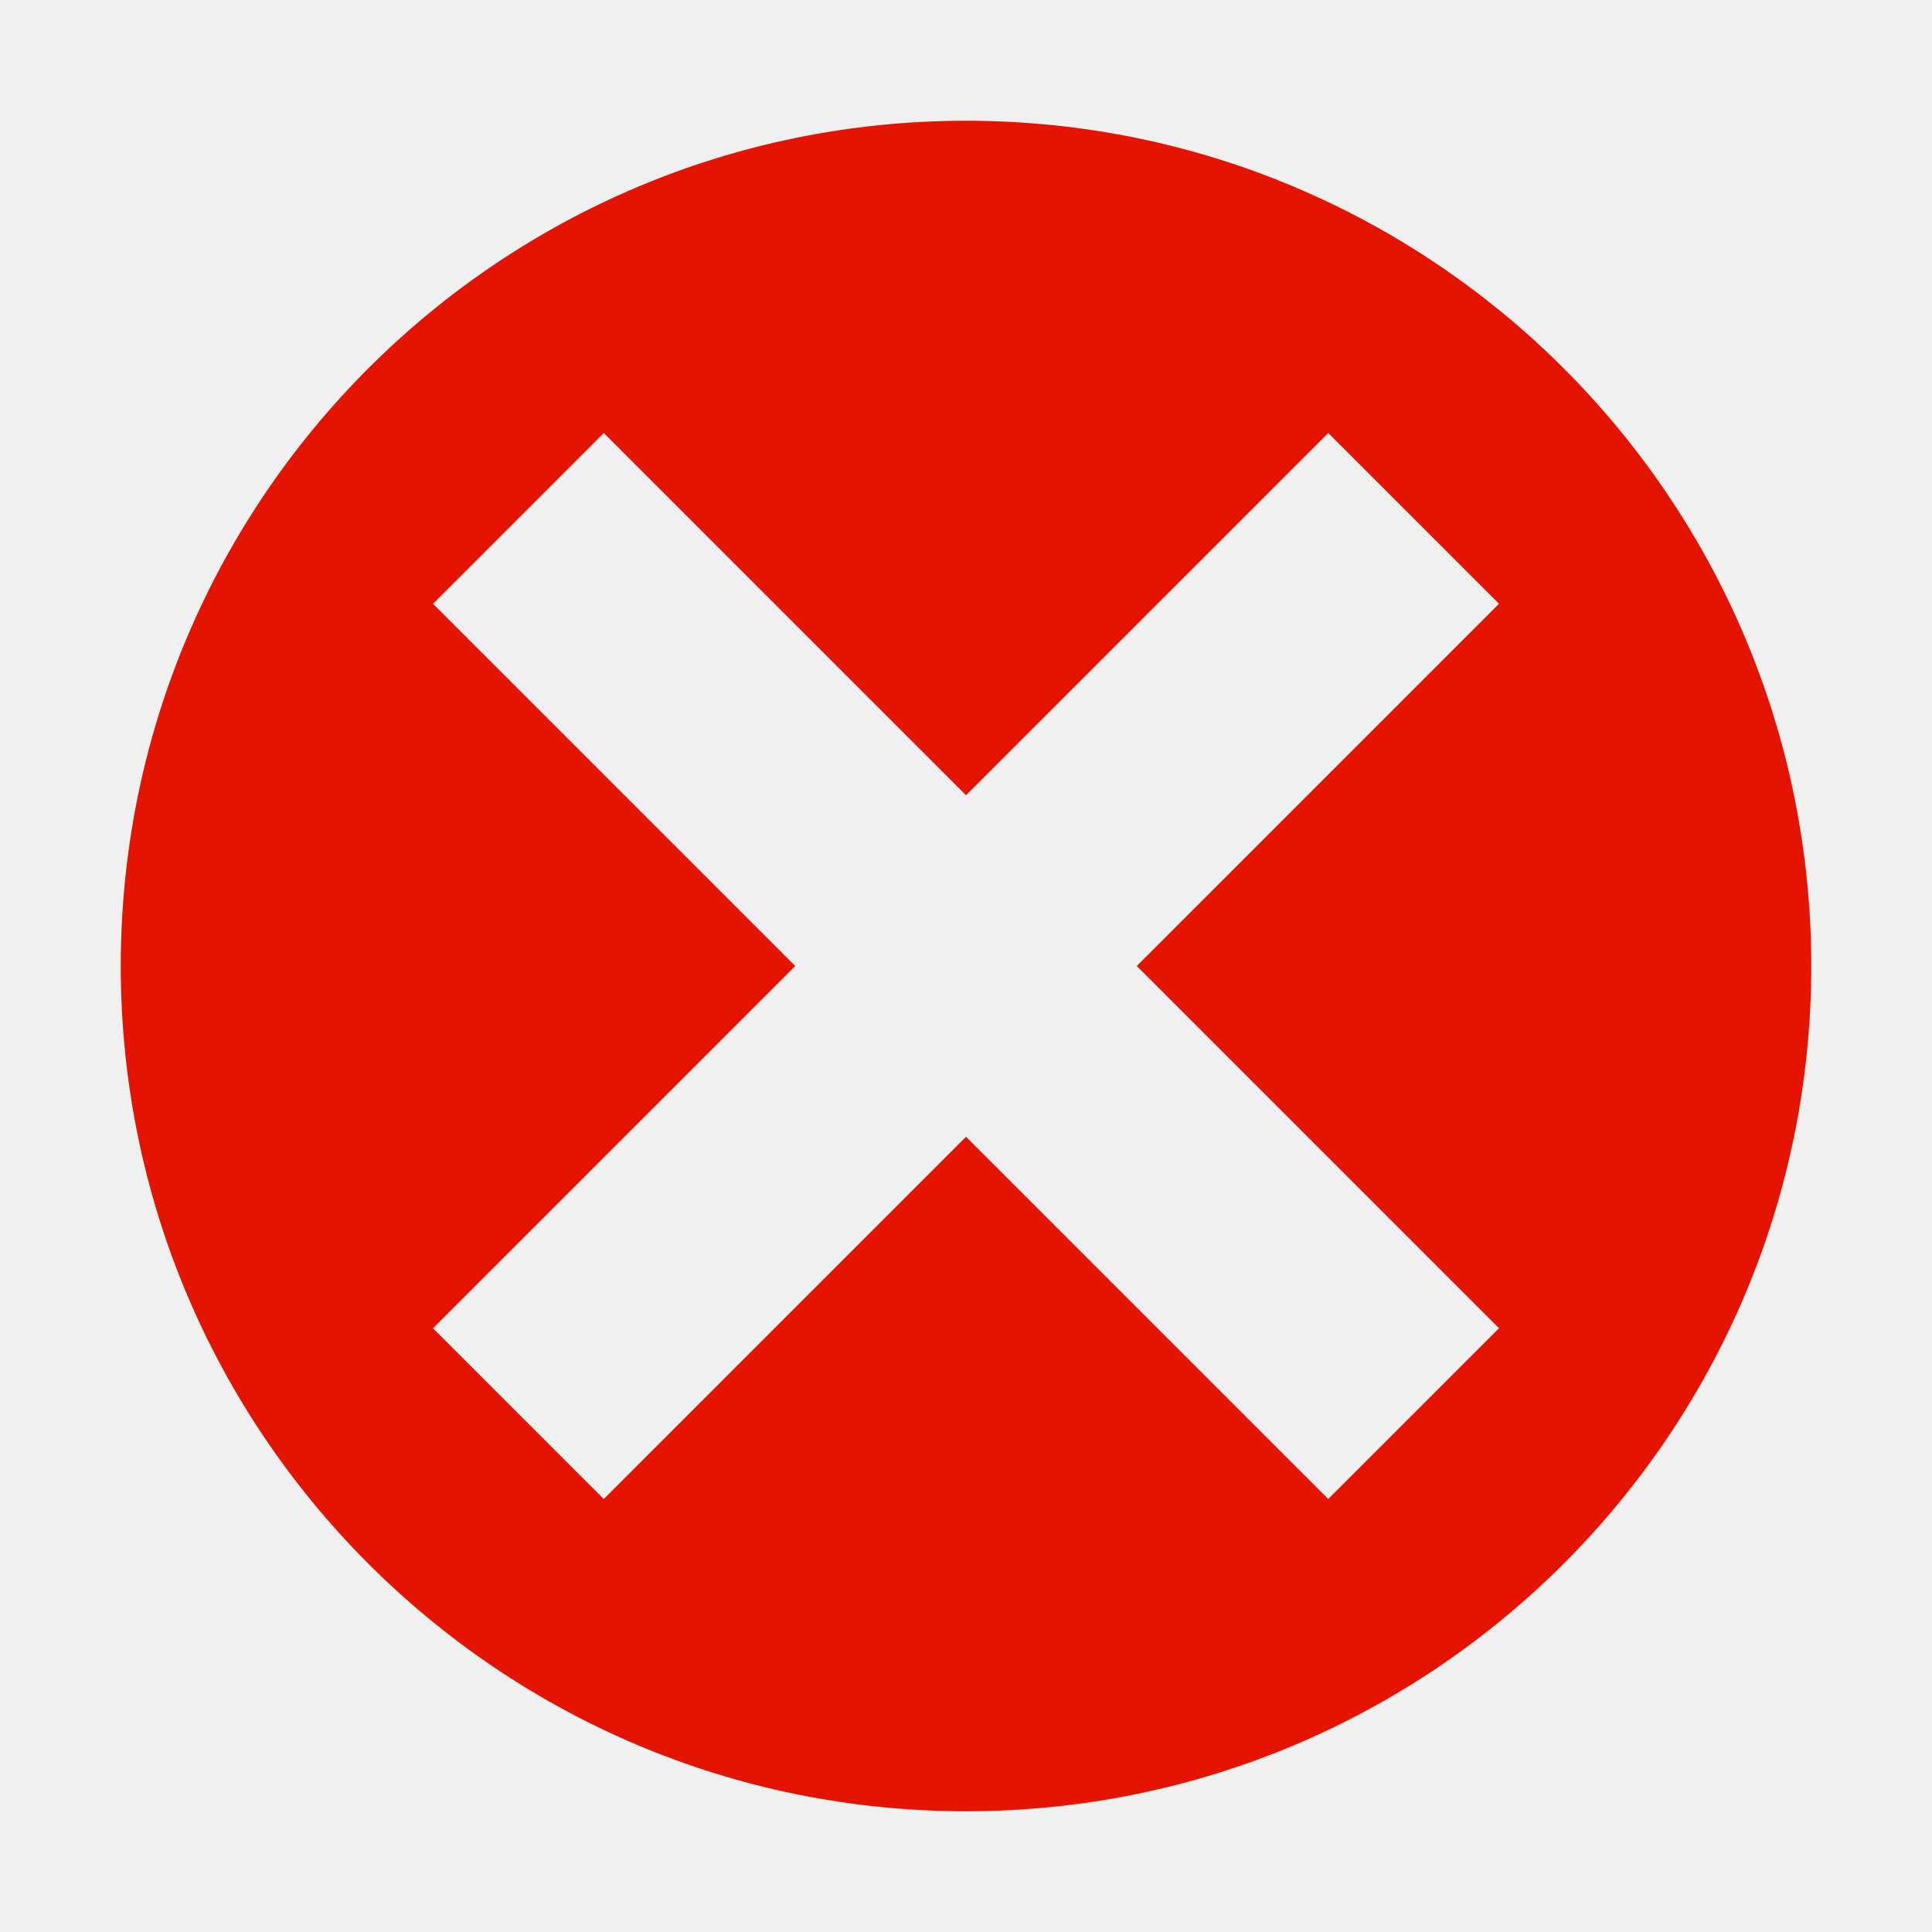
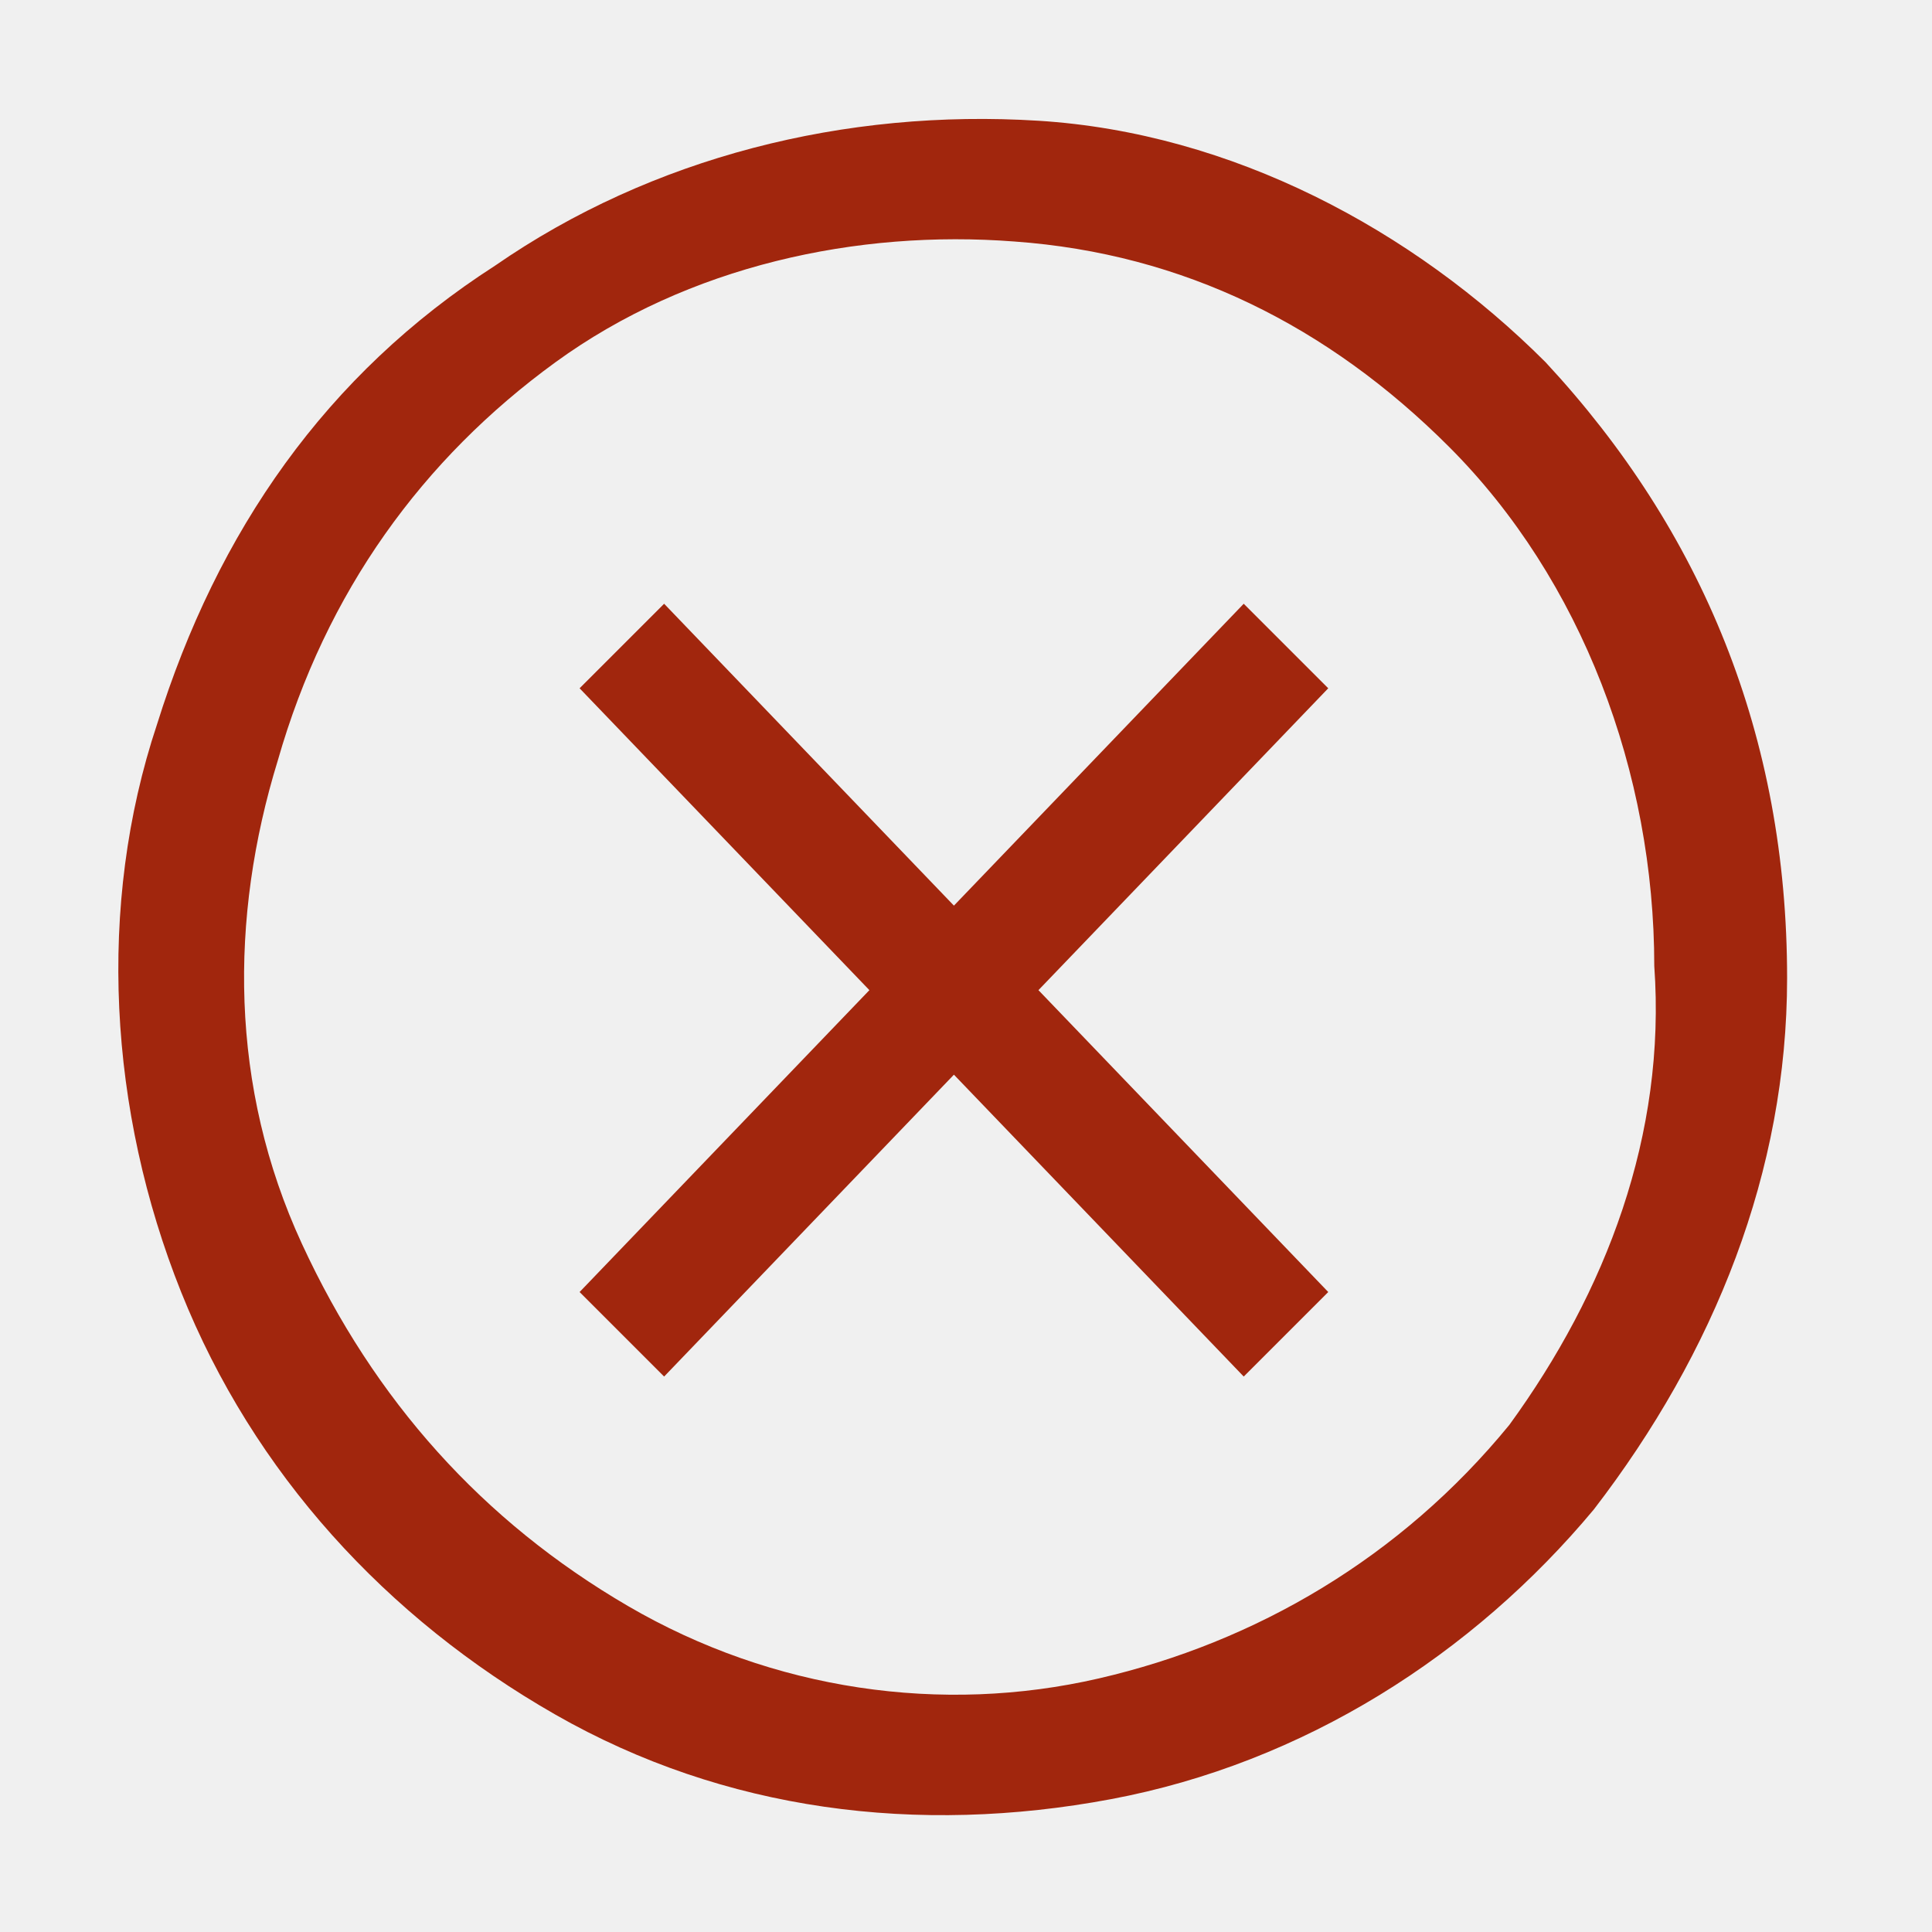
- <svg xmlns="http://www.w3.org/2000/svg" viewBox="0 0 16 16">
-   <defs>
-     <style>.icon-canvas-transparent,.icon-vs-out{fill:#f6f6f6;}.icon-canvas-transparent{opacity:0;}.icon-vs-red{fill:#e51400;}.icon-white{fill:#fff;}</style>
-   </defs>
-   <g>
-     <path class="icon-canvas-transparent" d="M16,16H0V0H16Z" />
-   </g>
-   <g style="display: none;">
-     <path class="icon-vs-out" d="M16,8A8,8,0,1,1,8,0,8,8,0,0,1,16,8Z" style="display: none;" />
-   </g>
-   <g>
-     <path class="icon-vs-red" d="M8,1a7,7,0,1,0,7,7A7,7,0,0,0,8,1Zm4.414,10L11,12.414l-3-3-3,3L3.586,11l3-3-3-3L5,3.586l3,3,3-3L12.414,5l-3,3Z" />
-   </g>
-   <g style="display: none;">
-     <path class="icon-white" d="M9.414,8l3,3L11,12.414l-3-3-3,3L3.586,11l3-3-3-3L5,3.586l3,3,3-3L12.414,5Z" />
-   </g>
+ <svg xmlns="http://www.w3.org/2000/svg" width="16" height="16" viewBox="0 0 16 16" fill="none">
+   <path fill-rule="evenodd" clip-rule="evenodd" d="M8.6 1C10.2 1.1 11.7 1.9 12.8 3C14.1 4.4 14.8 6.1 14.8 8.1C14.8 9.7 14.2 11.2 13.2 12.5C12.2 13.7 10.8 14.6 9.2 14.9C7.6 15.2 6 15 4.6 14.2C3.2 13.4 2.1 12.2 1.5 10.7C0.9 9.2 0.8 7.5 1.3 6C1.8 4.4 2.7 3.1 4.1 2.2C5.4 1.3 7 0.9 8.6 1ZM9.1 13.9C10.4 13.6 11.6 12.9 12.5 11.8C13.3 10.7 13.8 9.4 13.7 8C13.7 6.4 13.1 4.8 12 3.7C11 2.7 9.8 2.1 8.4 2C7.1 1.9 5.7 2.2 4.6 3C3.5 3.8 2.7 4.9 2.3 6.3C1.9 7.6 1.9 9 2.5 10.3C3.1 11.6 4 12.6 5.2 13.3C6.4 14 7.8 14.2 9.1 13.9ZM7.9 7.5L10.3 5L11 5.7L8.6 8.2L11 10.7L10.3 11.4L7.9 8.9L5.5 11.4L4.8 10.7L7.2 8.2L4.8 5.7L5.5 5L7.9 7.5Z" fill="#A1260D" />
</svg>
